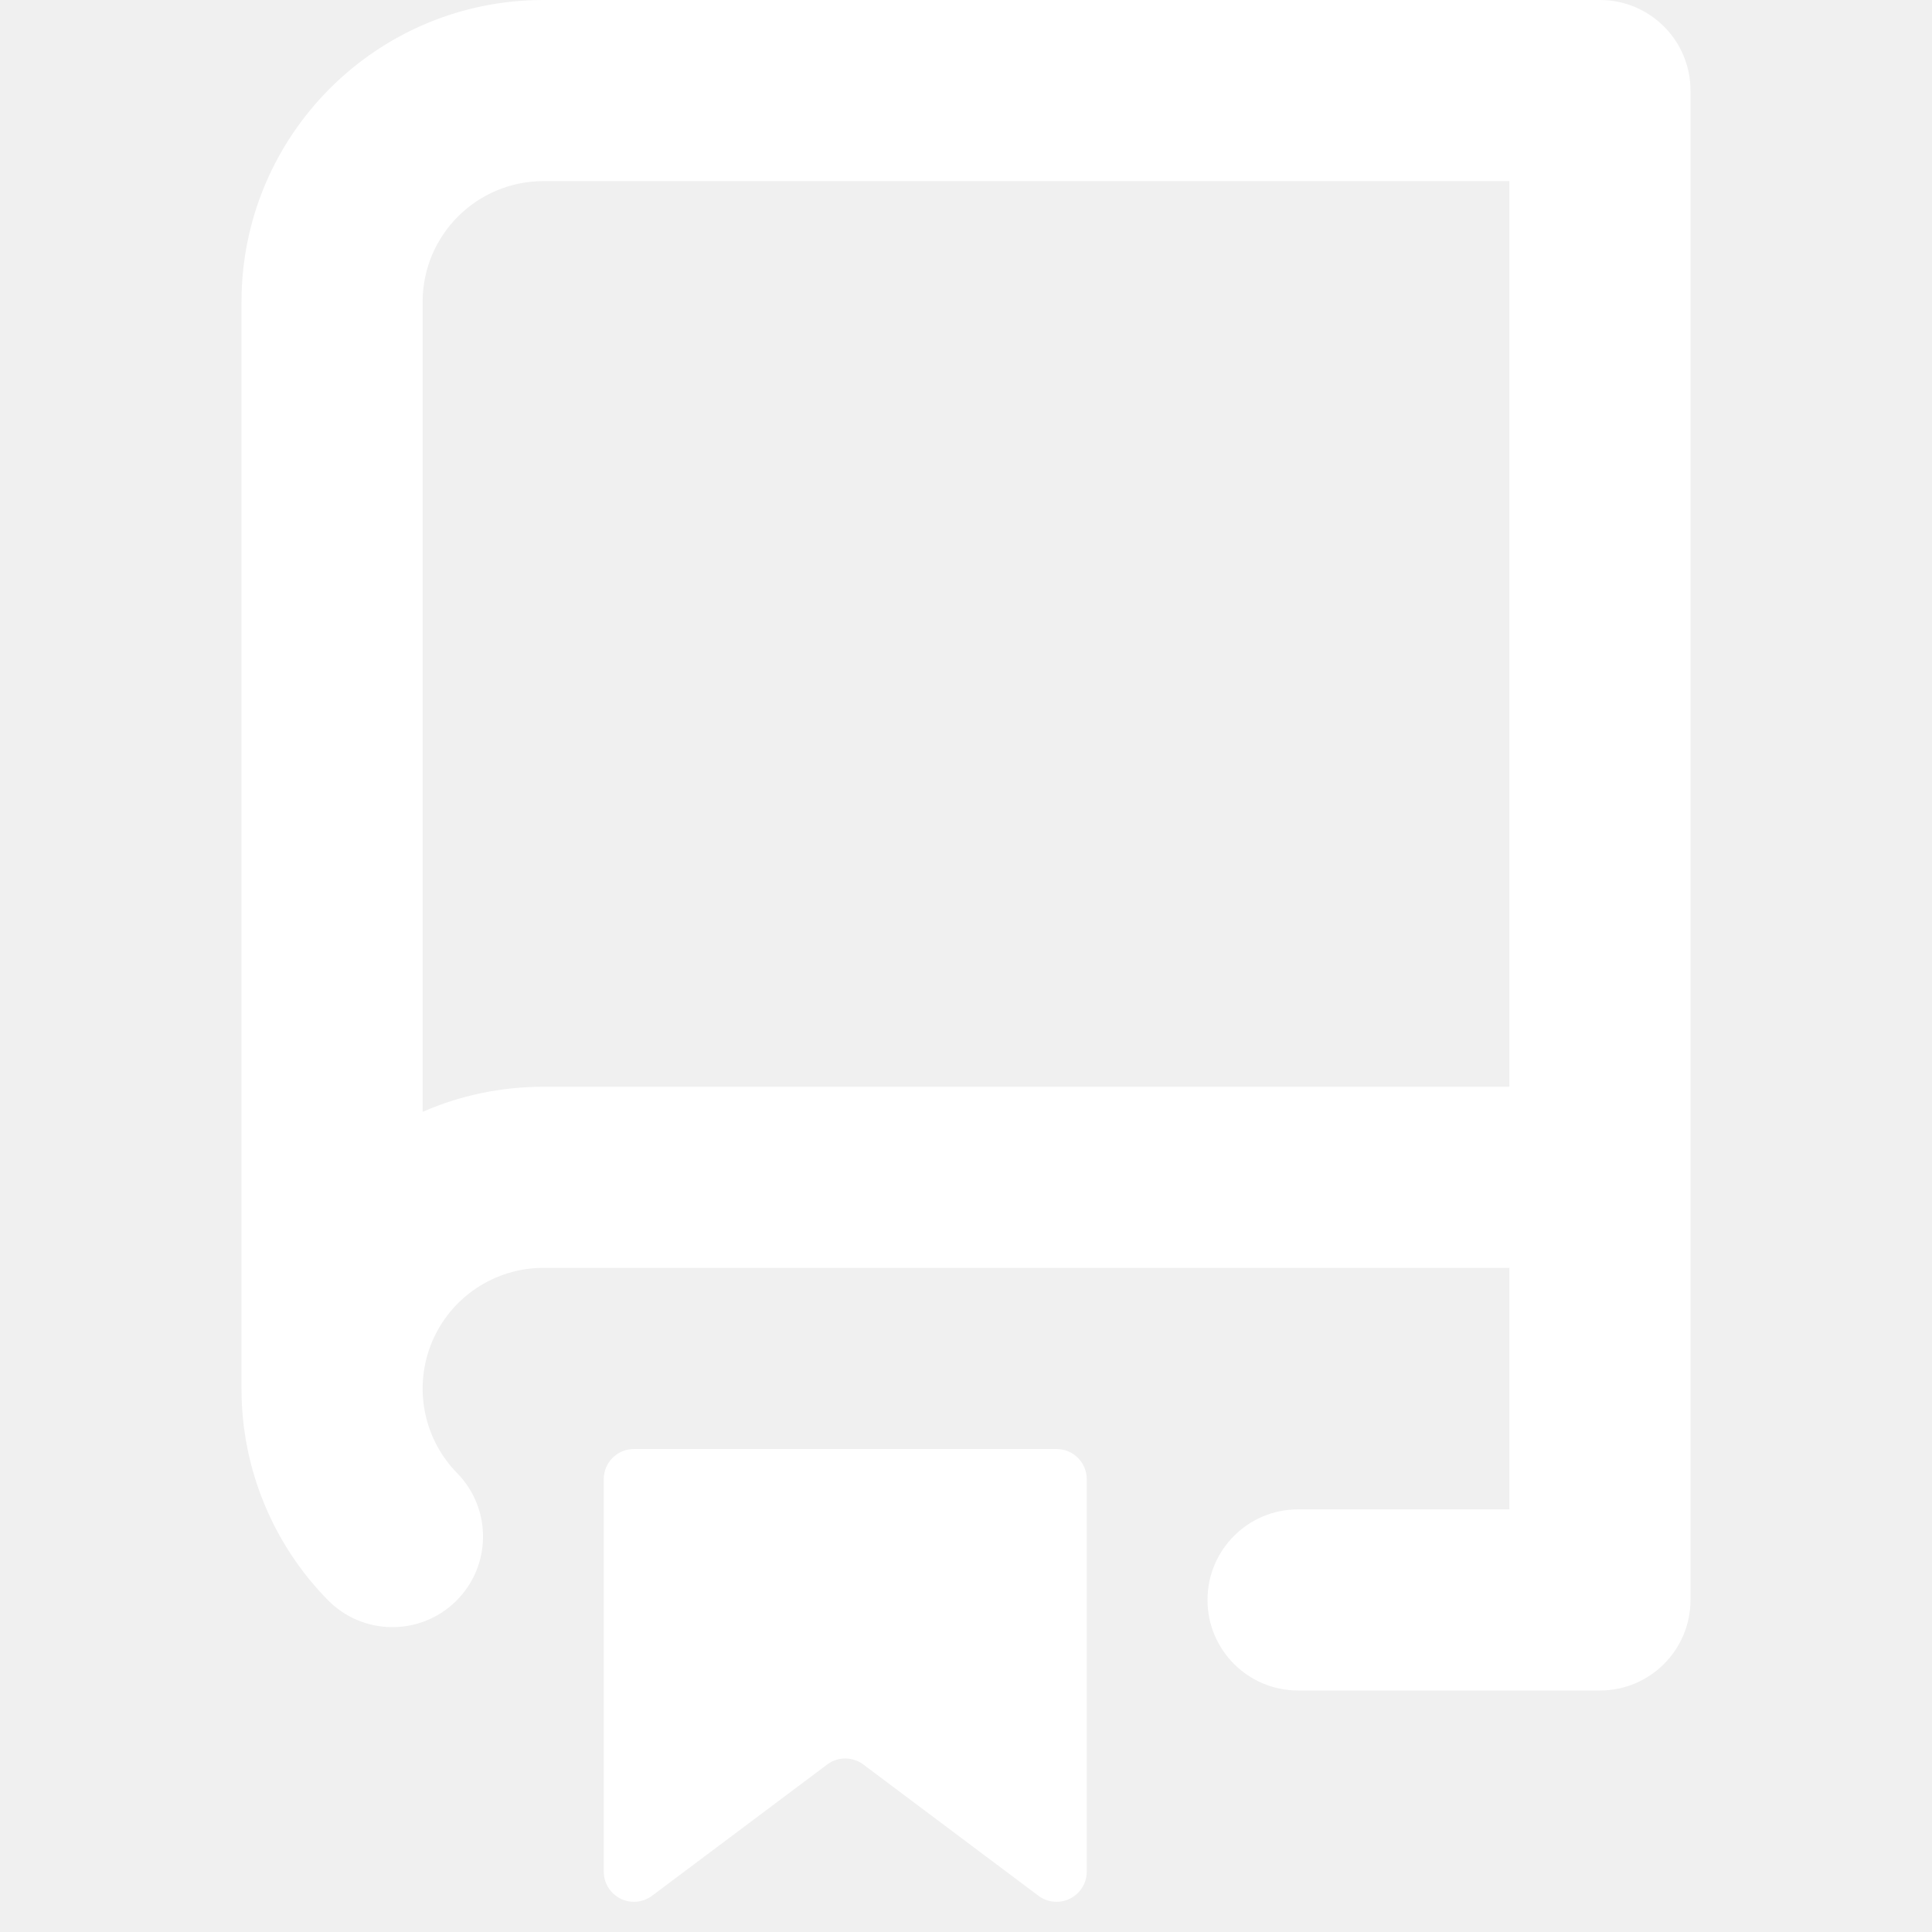
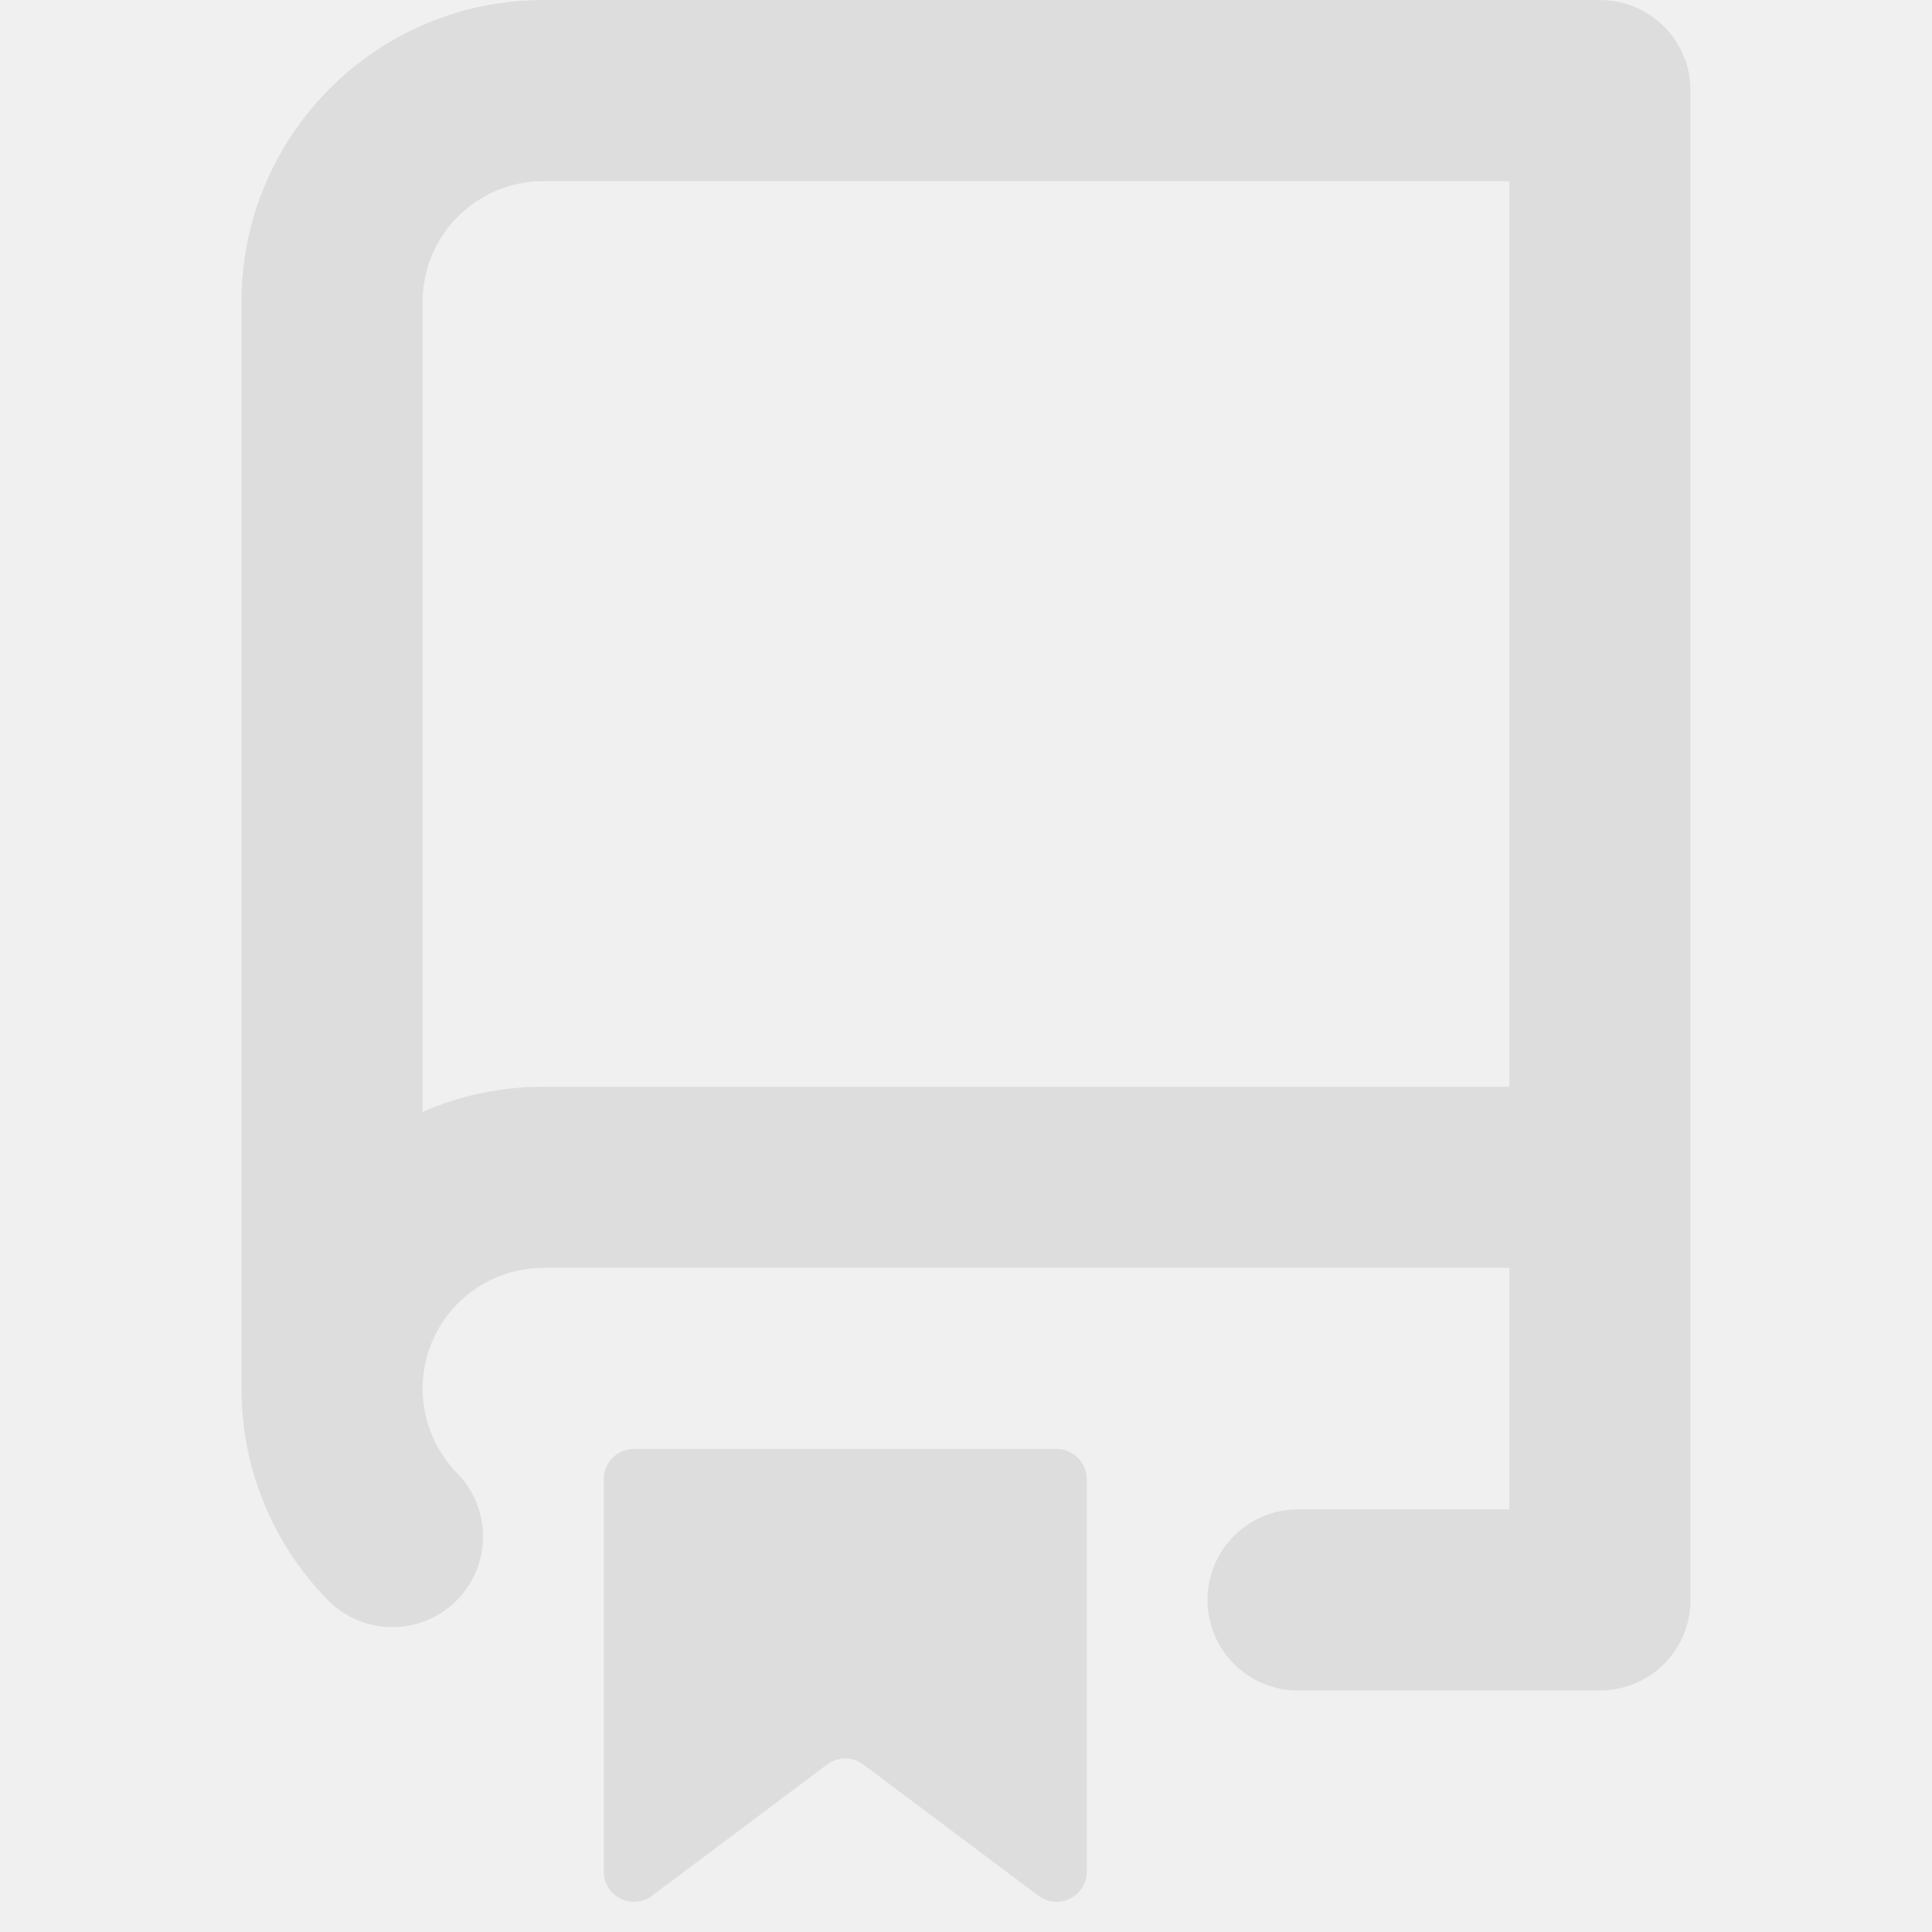
<svg xmlns="http://www.w3.org/2000/svg" viewBox="0 0 16 16" version="1.1" width="16" height="16">
-   <g fill="#ffffff">
+   <g fill="#ddd">
    <path fill-rule="evenodd" d="M2 2.5A2.5 2.5 0 014.5 0h8.75a.75.75 0 01.75.75v12.5a.75.75 0 01-.75.75h-2.5a.75.75 0 110-1.5h1.75v-2h-8a1 1 0 00-.714 1.7.75.75 0 01-1.072 1.05A2.495 2.495 0 012 11.5v-9zm10.5-1V9h-8c-.356 0-.694.074-1 .208V2.5a1 1 0 011-1h8zM5 12.25v3.25a.25.25 0 00.4.2l1.45-1.087a.25.25 0 01.3 0L8.6 15.7a.25.25 0 00.4-.2v-3.25a.25.25 0 00-.25-.25h-3.5a.25.25 0 00-.25.25z" />
  </g>
</svg>
